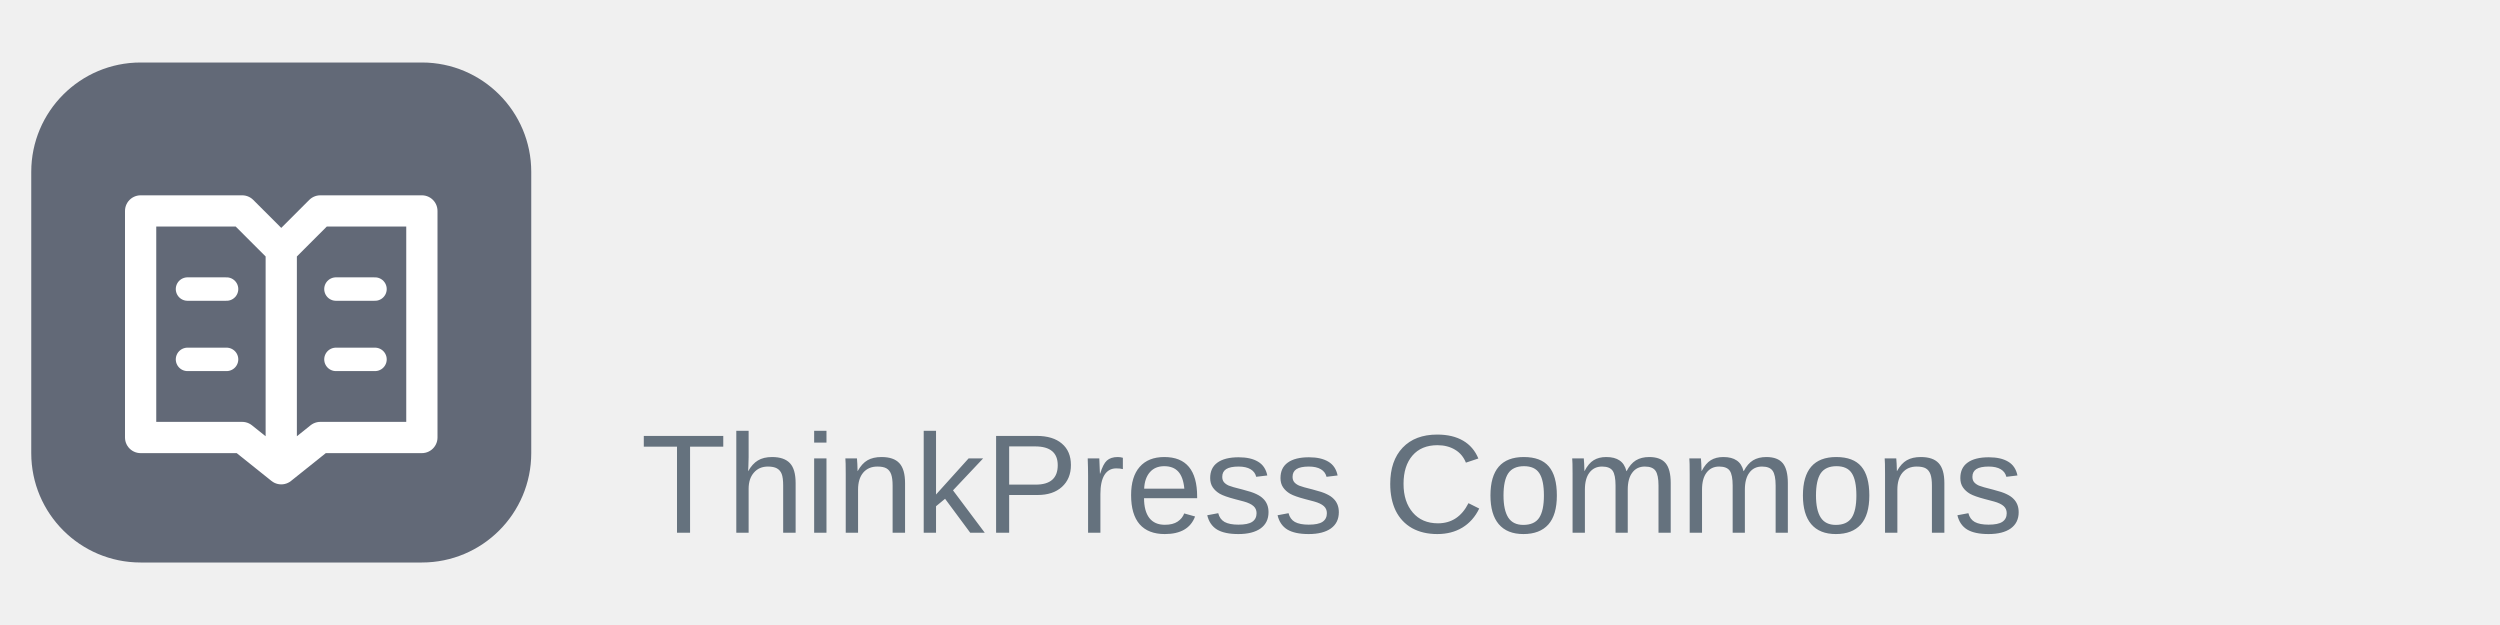
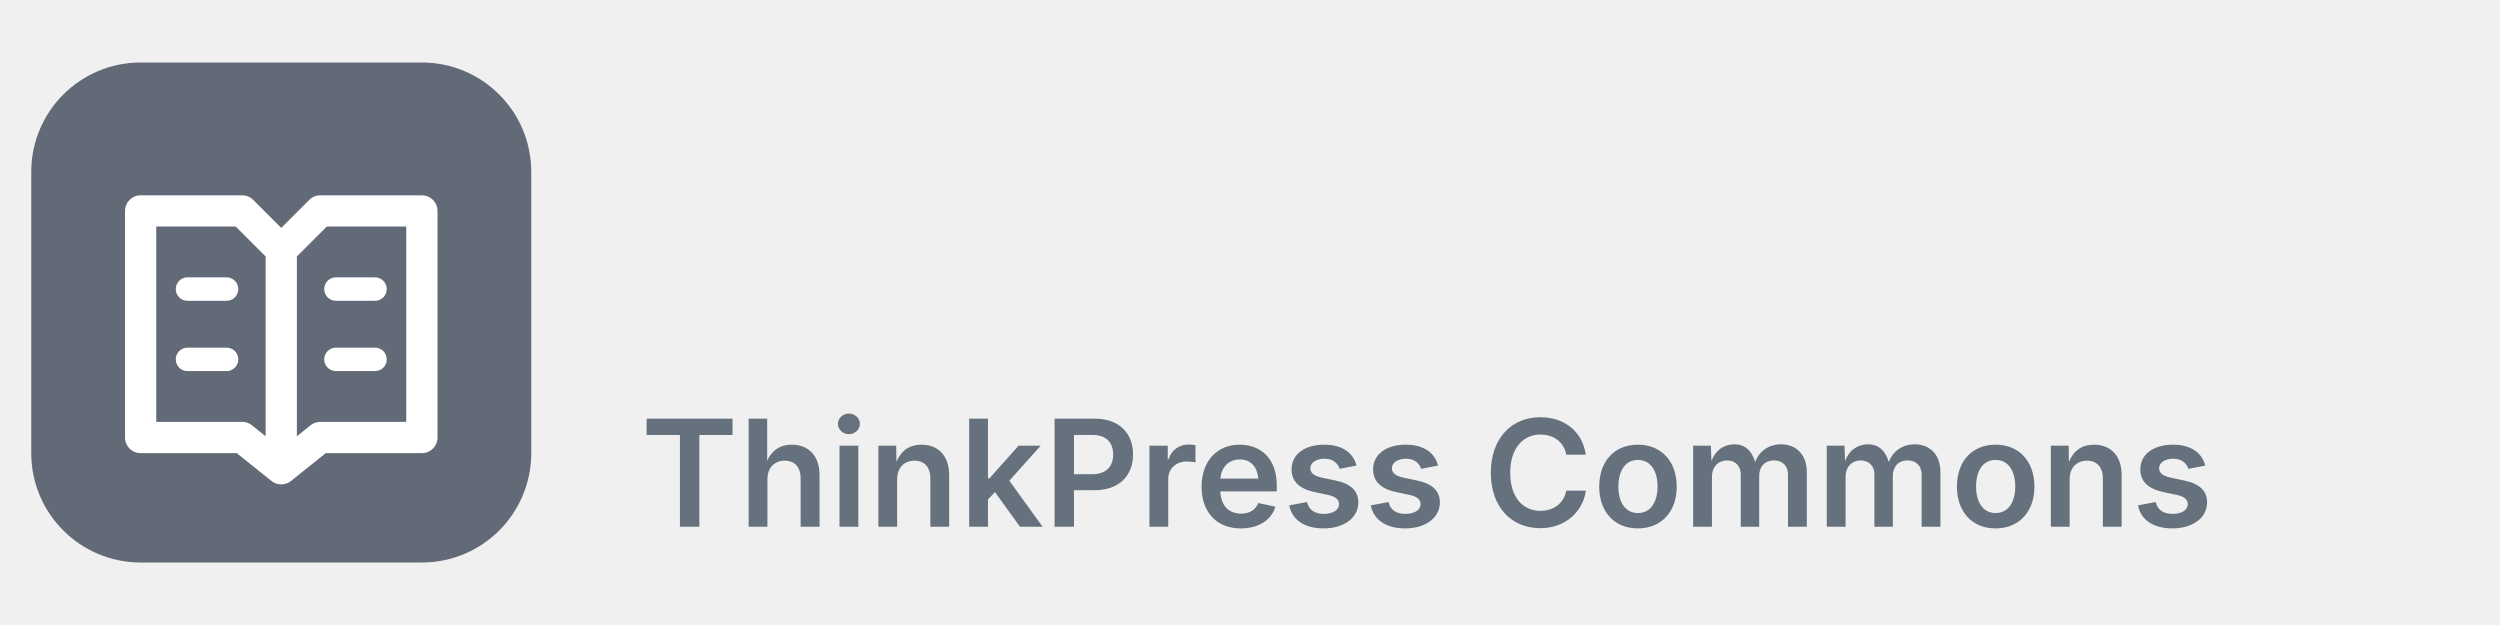
<svg xmlns="http://www.w3.org/2000/svg" width="320" height="80" viewBox="0 0 320 80" role="img" aria-label="ThinkPress Commons">
  <g transform="translate(4 8)">
    <rect width="64" height="64" rx="14" fill="#626977" />
    <g fill="none" stroke="white" stroke-width="4" stroke-linecap="round" stroke-linejoin="round">
      <path d="M14 19h13l5 5 5-5h13v29H37l-5 4-5-4H14ZM32 24v28" />
      <path d="M20 29h5m-5 9h5m14-9h5m-5 9h5" stroke-width="3" />
    </g>
  </g>
-   <text x="82" y="72" font-family="Arial, Helvetica, sans-serif" font-size="18" font-weight="500" dominant-baseline="text-after-edge" fill="#65727e">ThinkPress Commons</text>
+   <text x="82" y="72" font-family="system-ui, -apple-system, BlinkMacSystemFont, Segoe UI, sans-serif" font-size="19" font-weight="600" dominant-baseline="text-after-edge" fill="#65727e">ThinkPress Commons</text>
</svg>
